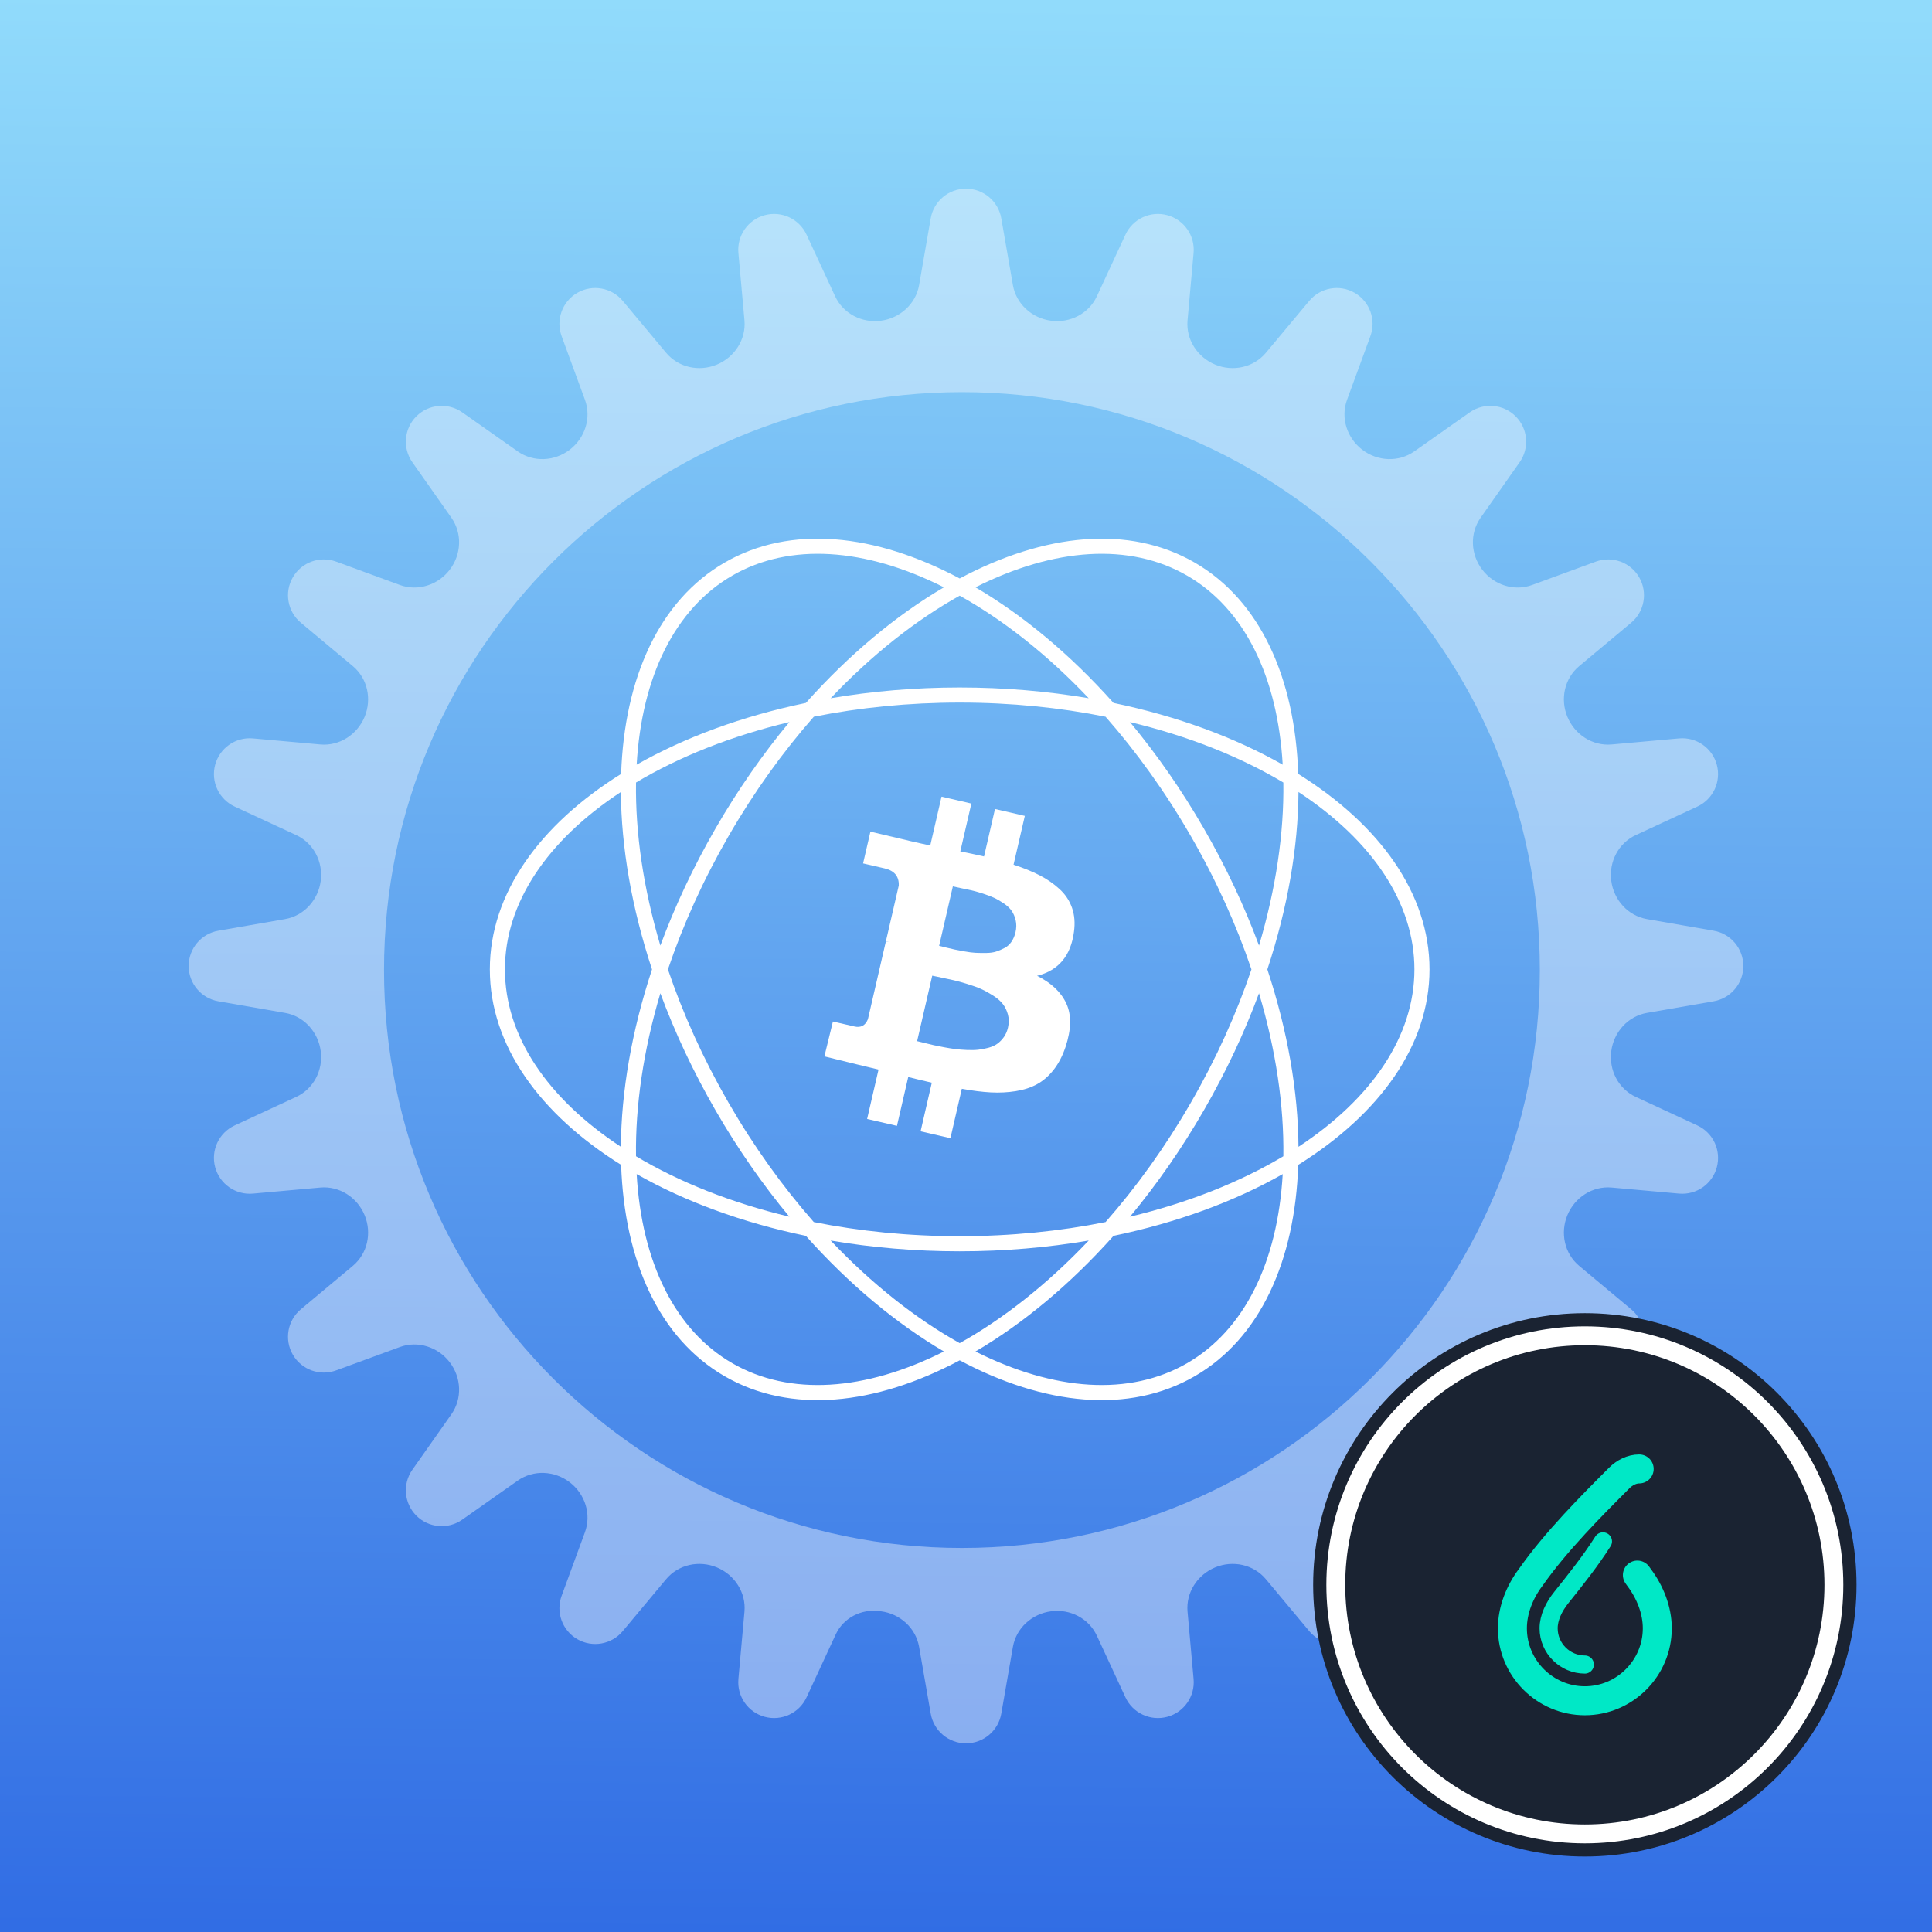
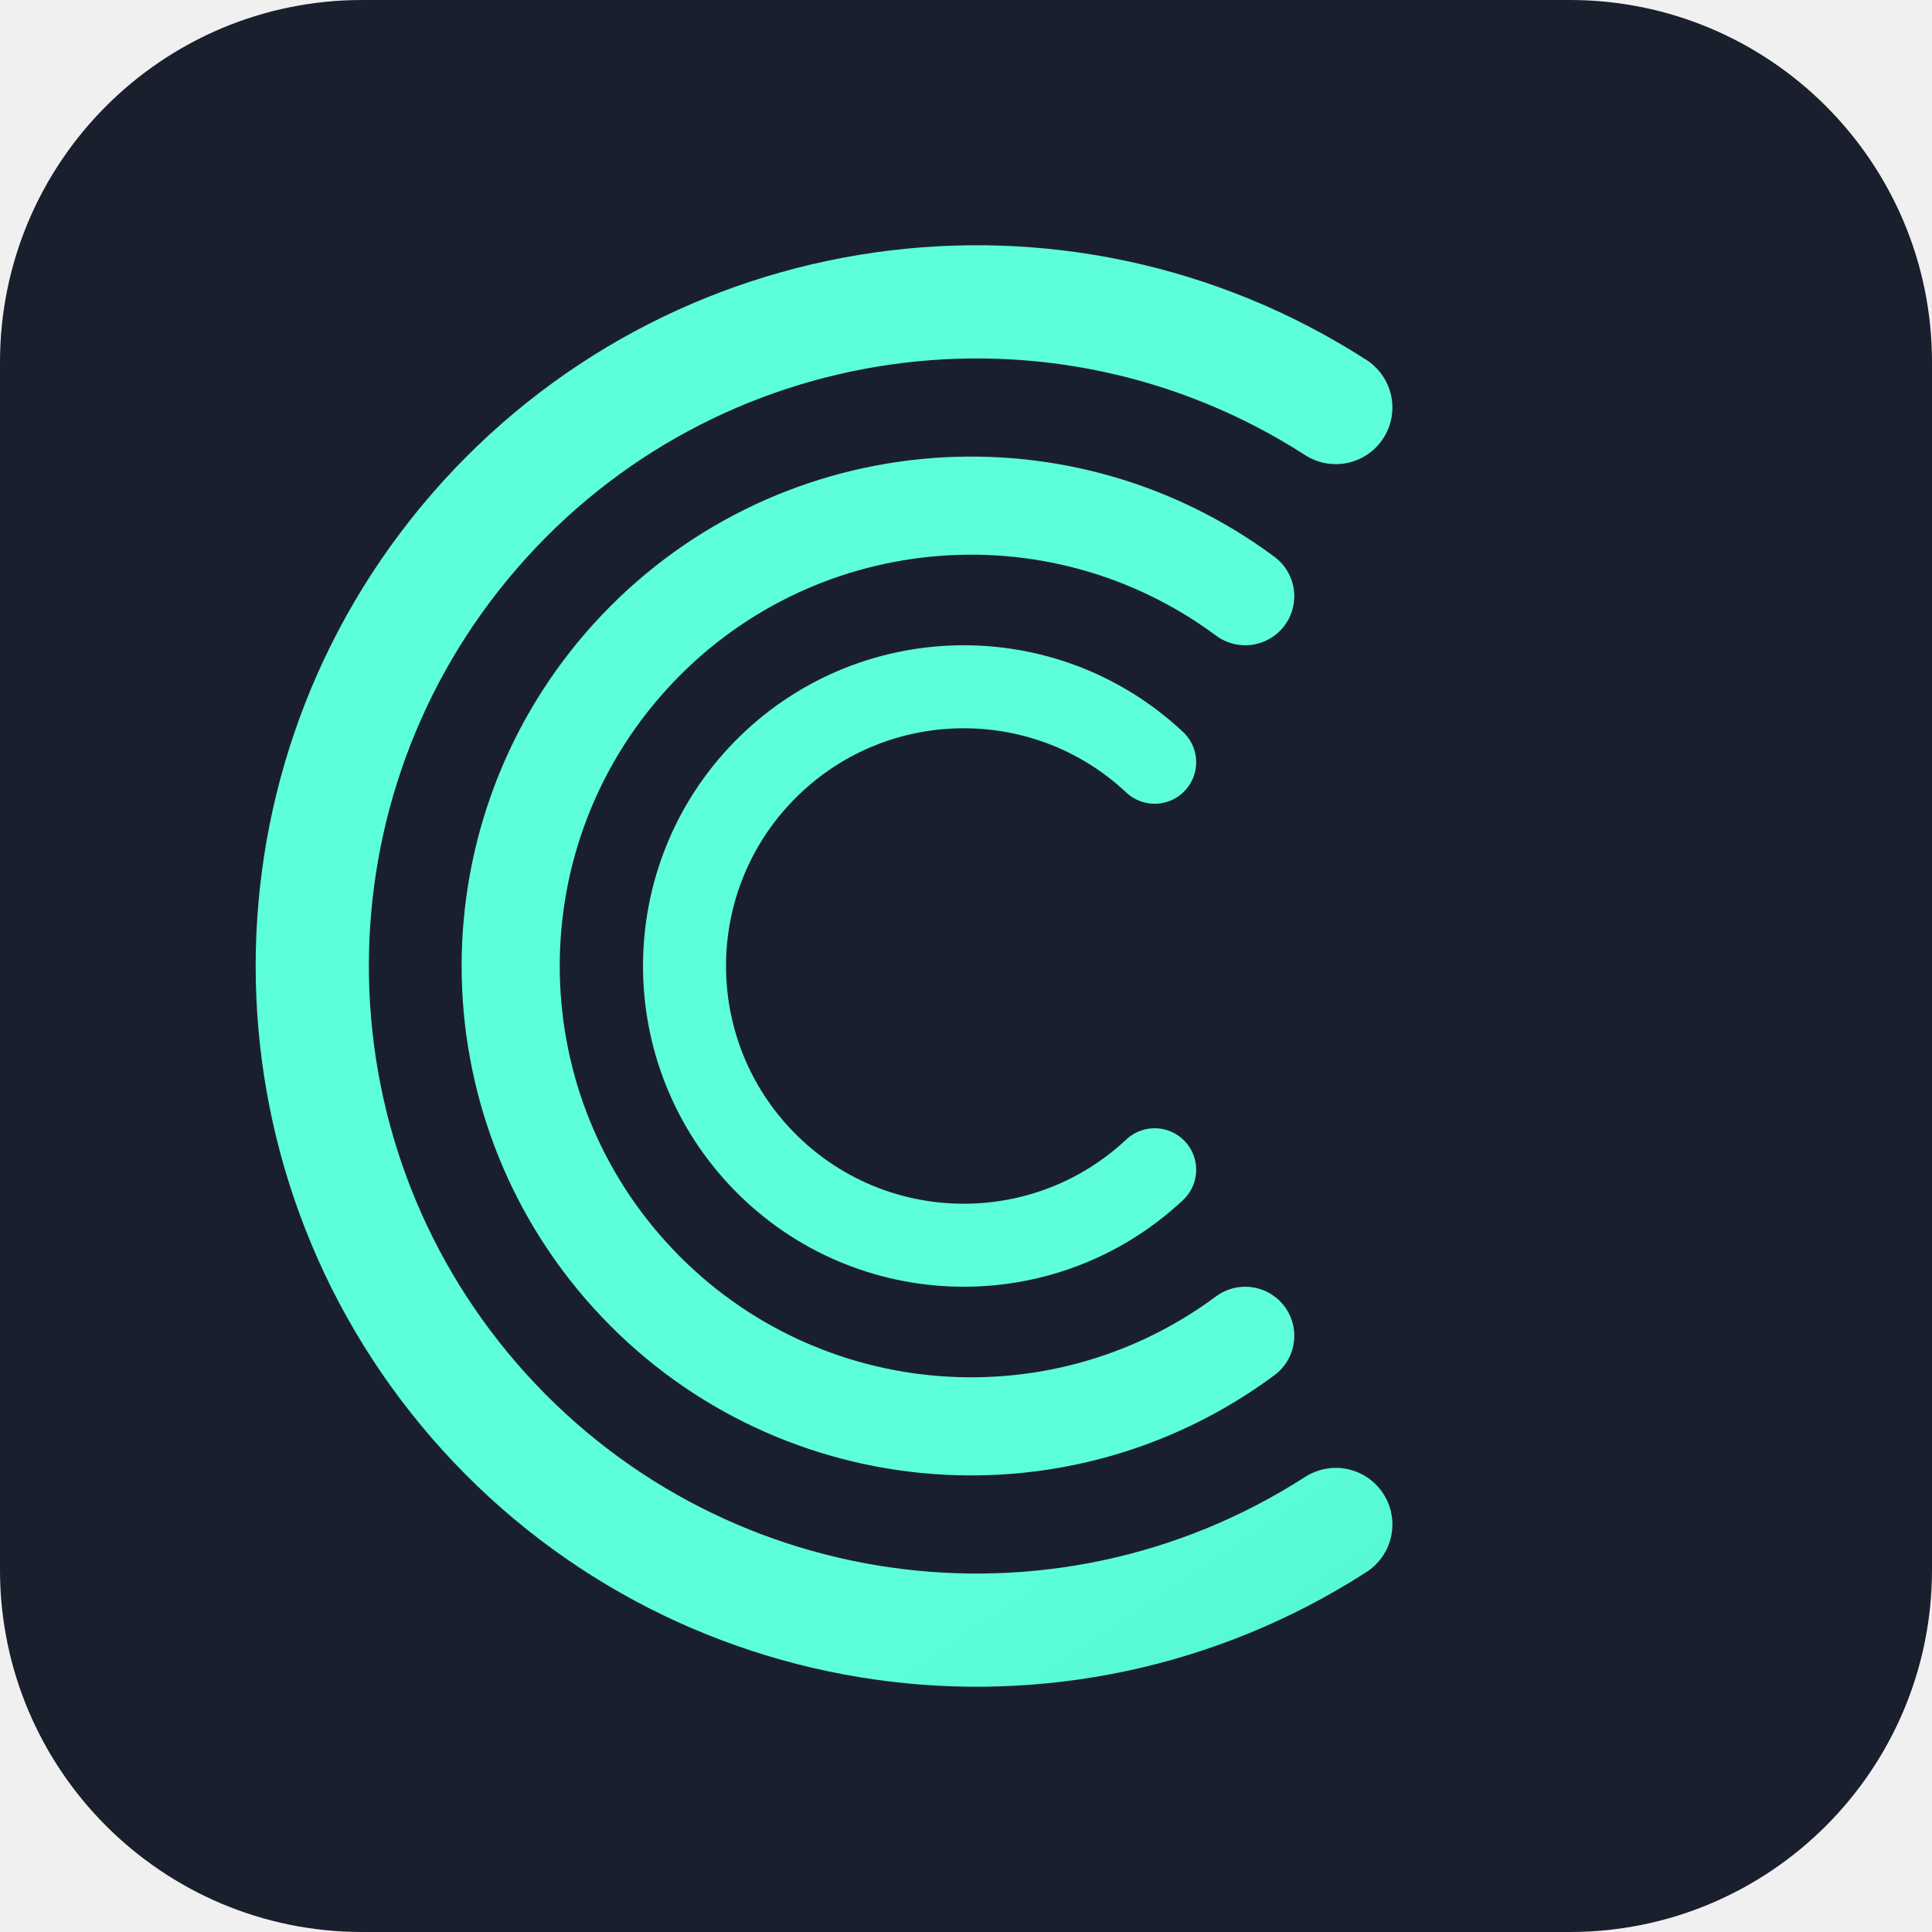
<svg xmlns="http://www.w3.org/2000/svg" width="256" height="256" viewBox="0 0 256 256" fill="none">
+   <rect width="256" height="256" rx="48" fill="#1a1f2e" />
+   <g transform="translate(128,128)">
+     <path d="M 49,-74 A 88,88 0 1,0 49,74" stroke="url(#grad1)" stroke-width="15" stroke-linecap="round" fill="none" />
+     <path d="M 37,-49 A 61,61 0 1,0 37,49" stroke="url(#grad1)" stroke-width="13" stroke-linecap="round" fill="none" />
+     <path d="M 25,-27 A 37,37 0 1,0 25,27" stroke="url(#grad1)" stroke-width="11" stroke-linecap="round" fill="none" />
+   </g>
  <defs>
-     <linearGradient id="paint0_linear" x1="77" y1="0" x2="74.5" y2="256" gradientUnits="userSpaceOnUse">
-       <stop stop-color="#91DBFB" />
-       <stop offset="1" stop-color="#316DE4" />
+     <linearGradient id="grad1" x1="60" y1="40" x2="180" y2="220" gradientUnits="userSpaceOnUse">
+       <stop stop-color="#5CFFDA" />
+       <stop offset="1" stop-color="#2DD4A8" />
    </linearGradient>
  </defs>
-   <g>
-     <rect width="256" height="256" fill="url(#paint0_linear)" />
-     <path fill-rule="evenodd" clip-rule="evenodd" d="M132.676 28.933C132.281 26.66 130.308 25 128 25C125.692 25 123.719 26.66 123.324 28.933L121.786 37.777C121.349 40.288 119.245 42.169 116.718 42.499C114.194 42.829 111.721 41.551 110.651 39.242L106.876 31.098C105.906 29.005 103.57 27.912 101.341 28.51C99.112 29.107 97.636 31.221 97.842 33.519L98.644 42.443C98.872 44.981 97.338 47.337 94.985 48.314C92.63 49.29 89.894 48.702 88.26 46.745L82.516 39.867C81.037 38.096 78.498 37.646 76.5 38.799C74.501 39.953 73.622 42.377 74.417 44.544L77.509 52.978C78.385 55.367 77.521 58.032 75.503 59.583C73.483 61.135 70.685 61.278 68.602 59.812L61.256 54.643C59.369 53.315 56.8 53.536 55.168 55.168C53.536 56.8 53.315 59.369 54.642 61.256L59.812 68.602C61.278 70.686 61.135 73.483 59.583 75.503C58.032 77.521 55.367 78.385 52.977 77.509L44.544 74.417C42.377 73.623 39.953 74.501 38.799 76.5C37.646 78.498 38.096 81.037 39.867 82.516L46.745 88.26C48.702 89.894 49.29 92.63 48.313 94.985C47.337 97.338 44.981 98.873 42.443 98.644L33.519 97.843C31.221 97.636 29.107 99.113 28.51 101.342C27.912 103.571 29.005 105.906 31.099 106.877L39.242 110.651C41.551 111.721 42.829 114.195 42.499 116.718C42.169 119.245 40.288 121.349 37.777 121.786L28.933 123.324C26.66 123.719 25 125.692 25 128C25 130.308 26.66 132.281 28.933 132.676L37.777 134.214C40.288 134.651 42.169 136.755 42.499 139.282C42.829 141.806 41.551 144.279 39.242 145.349L31.098 149.124C29.005 150.094 27.912 152.43 28.51 154.659C29.107 156.888 31.221 158.364 33.519 158.158L42.443 157.356C44.981 157.128 47.337 158.662 48.314 161.015C49.29 163.37 48.702 166.106 46.745 167.74L39.867 173.484C38.096 174.963 37.646 177.502 38.799 179.5C39.953 181.499 42.377 182.378 44.544 181.583L52.978 178.491C55.367 177.615 58.032 178.479 59.583 180.497C61.135 182.517 61.278 185.315 59.812 187.398L54.643 194.744C53.315 196.631 53.536 199.2 55.168 200.832C56.8 202.464 59.369 202.686 61.256 201.357L68.602 196.188C70.686 194.722 73.483 194.865 75.503 196.417C77.521 197.968 78.385 200.633 77.509 203.022L74.417 211.456C73.623 213.623 74.501 216.047 76.5 217.201C78.498 218.354 81.037 217.904 82.516 216.133L88.26 209.255C89.894 207.298 92.63 206.71 94.985 207.686C97.338 208.663 98.873 211.019 98.644 213.557L97.843 222.481C97.636 224.779 99.113 226.893 101.342 227.49C103.571 228.088 105.906 226.995 106.877 224.902L110.736 216.574C111.756 214.374 114.132 213.158 116.536 213.477L116.737 213.504C119.264 213.833 121.349 215.712 121.786 218.223L123.324 227.067C123.719 229.34 125.692 231 128 231C130.308 231 132.281 229.34 132.676 227.067L134.214 218.223C134.651 215.712 136.755 213.831 139.282 213.501C141.805 213.171 144.279 214.449 145.349 216.758L149.123 224.902C150.094 226.995 152.429 228.088 154.658 227.49C156.887 226.893 158.364 224.779 158.157 222.481L157.356 213.557C157.128 211.019 158.662 208.663 161.015 207.687C163.37 206.71 166.106 207.298 167.74 209.255L173.484 216.133C174.963 217.904 177.501 218.354 179.5 217.201C181.498 216.047 182.377 213.623 181.583 211.456L178.491 203.023C177.615 200.633 178.479 197.968 180.497 196.417C182.517 194.865 185.315 194.722 187.398 196.188L194.744 201.357C196.631 202.685 199.2 202.464 200.832 200.832C202.464 199.2 202.686 196.631 201.357 194.744L196.188 187.398C194.722 185.314 194.865 182.517 196.417 180.497C197.968 178.479 200.633 177.615 203.022 178.491L211.456 181.583C213.623 182.378 216.047 181.499 217.201 179.5C218.354 177.502 217.904 174.963 216.133 173.484L209.255 167.74C207.298 166.106 206.71 163.37 207.686 161.015C208.663 158.662 211.019 157.128 213.557 157.356L222.481 158.157C224.779 158.364 226.893 156.887 227.49 154.658C228.088 152.429 226.995 150.094 224.902 149.123L216.758 145.349C214.449 144.279 213.171 141.805 213.501 139.282C213.831 136.755 215.712 134.651 218.223 134.214L227.067 132.676C229.34 132.281 231 130.308 231 128C231 125.692 229.34 123.719 227.067 123.324L218.223 121.786C215.712 121.349 213.831 119.245 213.501 116.718C213.171 114.195 214.449 111.721 216.758 110.651L224.902 106.877C226.995 105.906 228.088 103.571 227.49 101.342C226.893 99.113 224.779 97.636 222.481 97.843L213.557 98.644C211.019 98.873 208.663 97.338 207.687 94.985C206.71 92.63 207.298 89.894 209.255 88.26L216.133 82.516C217.904 81.037 218.354 78.499 217.201 76.5C216.047 74.502 213.623 73.623 211.456 74.417L203.023 77.509C200.633 78.385 197.968 77.521 196.417 75.503C194.865 73.483 194.722 70.685 196.188 68.602L201.357 61.256C202.685 59.369 202.464 56.8 200.832 55.168C199.2 53.536 196.631 53.315 194.744 54.642L187.398 59.812C185.314 61.278 182.517 61.135 180.497 59.583C178.479 58.032 177.615 55.367 178.491 52.977L181.583 44.544C182.378 42.377 181.499 39.953 179.5 38.799C177.502 37.646 174.963 38.096 173.484 39.867L167.74 46.745C166.106 48.702 163.37 49.29 161.015 48.313C158.662 47.337 157.128 44.981 157.356 42.443L158.157 33.519C158.364 31.221 156.887 29.107 154.658 28.51C152.429 27.912 150.094 29.005 149.123 31.099L145.349 39.242C144.279 41.551 141.805 42.829 139.282 42.499C136.755 42.169 134.651 40.288 134.214 37.777L132.676 28.933ZM204.037 128.538C204.037 170.829 169.752 205.114 127.461 205.114C85.169 205.114 50.885 170.829 50.885 128.538C50.885 86.246 85.169 51.962 127.461 51.962C169.752 51.962 204.037 86.246 204.037 128.538Z" fill="white" fill-opacity="0.4" />
-     <path d="M141.298 132.979C140.603 131.467 139.309 130.24 137.417 129.299C140.267 128.587 141.897 126.638 142.308 123.453C142.466 122.3 142.38 121.249 142.05 120.299C141.719 119.349 141.168 118.519 140.394 117.808C139.621 117.098 138.742 116.49 137.76 115.984C136.778 115.478 135.625 115.009 134.3 114.577L135.794 108.109L131.842 107.197L130.39 113.485C129.706 113.327 128.658 113.103 127.247 112.813L128.711 106.474L124.758 105.562L123.265 112.029C122.696 111.916 121.865 111.733 120.77 111.48L115.335 110.198L114.363 114.407L117.212 115.065C118.512 115.365 119.139 116.123 119.093 117.338L117.392 124.703C117.564 124.743 117.698 124.783 117.797 124.824L117.386 124.729L115.005 135.046C114.666 135.887 114.07 136.209 113.214 136.012L110.366 135.354L109.237 139.975L113.618 141.052C113.944 141.127 114.413 141.24 115.027 141.39C115.641 141.541 116.102 141.652 116.41 141.723L114.899 148.267L118.852 149.18L120.345 142.712C121.06 142.896 122.101 143.145 123.47 143.461L121.983 149.903L125.935 150.815L127.446 144.271C128.865 144.526 130.139 144.686 131.269 144.748C132.399 144.81 133.507 144.755 134.592 144.582C135.677 144.409 136.622 144.1 137.427 143.655C138.233 143.211 138.96 142.576 139.611 141.753C140.26 140.93 140.785 139.925 141.185 138.737C141.957 136.411 141.994 134.491 141.298 132.979ZM126.258 117.45C126.378 117.478 126.716 117.551 127.275 117.671C127.833 117.791 128.297 117.889 128.666 117.965C129.036 118.042 129.528 118.178 130.141 118.373C130.753 118.569 131.263 118.759 131.671 118.943C132.079 119.127 132.518 119.377 132.985 119.692C133.453 120.007 133.808 120.342 134.051 120.695C134.294 121.048 134.472 121.468 134.584 121.954C134.698 122.439 134.689 122.965 134.559 123.529C134.448 124.008 134.271 124.427 134.026 124.785C133.782 125.143 133.474 125.419 133.105 125.613C132.736 125.808 132.366 125.966 131.995 126.087C131.625 126.209 131.173 126.271 130.641 126.274C130.109 126.278 129.647 126.27 129.255 126.252C128.862 126.233 128.381 126.172 127.81 126.067C127.24 125.962 126.808 125.881 126.515 125.822C126.222 125.763 125.825 125.671 125.322 125.546C124.819 125.421 124.525 125.349 124.439 125.329L126.258 117.45ZM133.015 137.419C132.761 137.775 132.473 138.069 132.149 138.301C131.825 138.532 131.428 138.711 130.958 138.836C130.487 138.962 130.039 139.048 129.614 139.094C129.189 139.141 128.687 139.15 128.107 139.125C127.527 139.099 127.023 139.059 126.593 139.005C126.164 138.951 125.656 138.87 125.068 138.761C124.481 138.652 124.024 138.56 123.699 138.485C123.374 138.41 122.964 138.311 122.47 138.188C121.976 138.065 121.66 137.988 121.523 137.956L123.526 129.281C123.663 129.313 124.071 129.398 124.751 129.537C125.431 129.676 125.985 129.795 126.412 129.894C126.84 129.993 127.425 130.154 128.166 130.38C128.907 130.604 129.522 130.827 130.012 131.049C130.501 131.27 131.025 131.557 131.583 131.912C132.141 132.266 132.573 132.64 132.878 133.035C133.184 133.43 133.409 133.896 133.555 134.435C133.702 134.973 133.704 135.55 133.561 136.166C133.451 136.646 133.269 137.063 133.015 137.419Z" fill="white" />
-     <path fill-rule="evenodd" clip-rule="evenodd" d="M127.164 180.252C115.962 186.224 104.744 187.396 96.034 182.367C87.325 177.339 82.731 167.037 82.302 154.35C71.529 147.634 64.906 138.506 64.906 128.449C64.906 118.392 71.529 109.264 82.302 102.548C82.732 89.862 87.325 79.562 96.034 74.534C104.744 69.505 115.961 70.678 127.164 76.649C138.365 70.678 149.583 69.506 158.292 74.535C167.001 79.563 171.594 89.862 172.024 102.548C182.797 109.264 189.42 118.392 189.42 128.449C189.42 138.506 182.797 147.634 172.024 154.349C171.595 167.037 167.001 177.338 158.292 182.367C149.582 187.395 138.365 186.223 127.164 180.252ZM169.967 155.574C163.614 159.184 155.994 161.999 147.549 163.755C141.806 170.192 135.557 175.385 129.253 179.082C139.701 184.336 149.686 185.026 157.292 180.635C164.898 176.243 169.293 167.25 169.967 155.574ZM127.164 177.974C132.986 174.725 138.817 170.125 144.261 164.377C138.828 165.306 133.093 165.803 127.163 165.803C121.234 165.803 115.498 165.306 110.066 164.377C115.51 170.125 121.341 174.725 127.164 177.974ZM106.778 163.755C112.521 170.192 118.77 175.385 125.074 179.082C114.626 184.337 104.641 185.027 97.034 180.635C89.428 176.244 85.033 167.25 84.36 155.574C90.712 159.184 98.332 162 106.778 163.755ZM104.595 161.218C96.896 159.378 89.999 156.628 84.275 153.211C84.177 146.545 85.245 139.197 87.5 131.609C89.412 136.778 91.849 141.993 94.813 147.127C97.777 152.261 101.075 156.979 104.595 161.218ZM107.832 161.929C103.752 157.288 99.931 151.991 96.545 146.127C93.16 140.263 90.483 134.305 88.504 128.451C90.483 122.597 93.16 116.638 96.545 110.774C99.932 104.908 103.754 99.61 107.835 94.968C113.894 93.755 120.392 93.095 127.163 93.095C133.934 93.095 140.432 93.755 146.491 94.969C150.572 99.61 154.395 104.908 157.781 110.773C161.167 116.638 163.844 122.596 165.823 128.451C163.844 134.305 161.167 140.264 157.781 146.128C154.396 151.991 150.575 157.288 146.495 161.929C140.435 163.142 133.935 163.803 127.163 163.803C120.391 163.803 113.892 163.142 107.832 161.929ZM166.826 131.609C164.914 136.778 162.477 141.994 159.513 147.128C156.549 152.262 153.252 156.979 149.732 161.218C157.43 159.377 164.328 156.628 170.051 153.21C170.149 146.545 169.081 139.197 166.826 131.609ZM172.056 151.955C172.006 144.648 170.634 136.642 167.931 128.451C170.634 120.258 172.006 112.25 172.056 104.943C181.83 111.364 187.42 119.666 187.42 128.449C187.42 137.231 181.83 145.534 172.056 151.955ZM166.826 125.292C164.914 120.123 162.477 114.908 159.513 109.773C156.548 104.638 153.249 99.919 149.729 95.679C157.428 97.52 164.327 100.27 170.051 103.688C170.149 110.354 169.082 117.703 166.826 125.292ZM147.546 93.142C155.992 94.898 163.613 97.713 169.966 101.324C169.292 89.65 164.897 80.658 157.292 76.267C149.686 71.875 139.701 72.565 129.253 77.819C135.556 81.516 141.803 86.707 147.546 93.142ZM125.074 77.819C114.626 72.565 104.64 71.875 97.034 76.266C89.429 80.657 85.034 89.649 84.36 101.323C90.713 97.713 98.335 94.897 106.781 93.142C112.524 86.707 118.772 81.515 125.074 77.819ZM82.27 104.943C72.496 111.364 66.906 119.666 66.906 128.449C66.906 137.232 72.496 145.534 82.27 151.955C82.32 144.649 83.692 136.642 86.395 128.451C83.692 120.258 82.32 112.25 82.27 104.943ZM87.5 125.292C85.245 117.703 84.177 110.354 84.275 103.687C90 100.269 96.898 97.519 104.598 95.679C101.077 99.919 97.778 104.638 94.813 109.774C91.849 114.908 89.412 120.123 87.5 125.292ZM127.164 78.927C132.985 82.176 138.815 86.774 144.258 92.52C138.826 91.592 133.091 91.095 127.163 91.095C121.235 91.095 115.501 91.592 110.069 92.52C115.513 86.774 121.342 82.176 127.164 78.927Z" fill="white" />
-     <g transform="translate(174, 174)">
-       <circle cx="36" cy="36" r="36" fill="#1a2332" />
-       <circle cx="36" cy="36" r="33" fill="#1a2332" stroke="white" stroke-width="2.5" />
-       <g transform="translate(12, 12) scale(0.48)">
-         <path d="M50 5C25.2 5 5 25.2 5 50s20.2 45 45 45 45-20.2 45-45S74.8 5 50 5z" fill="#1a2332" />
-         <path d="M65 18c-2 0-4 1-5.5 2.5C52 28 42 38 35 48c-3 4-5 9-5 14 0 11 9 20 20 20s20-9 20-20c0-5-2-10-5-14l-0.5-0.7" fill="none" stroke="#00e8c6" stroke-width="8" stroke-linecap="round" />
-         <path d="M50 72c-5.5 0-10-4.5-10-10 0-3 1.5-6 3.5-8.5 4-5 8-10 11.5-15.5" fill="none" stroke="#00e8c6" stroke-width="5" stroke-linecap="round" />
-       </g>
-     </g>
-   </g>
</svg>
